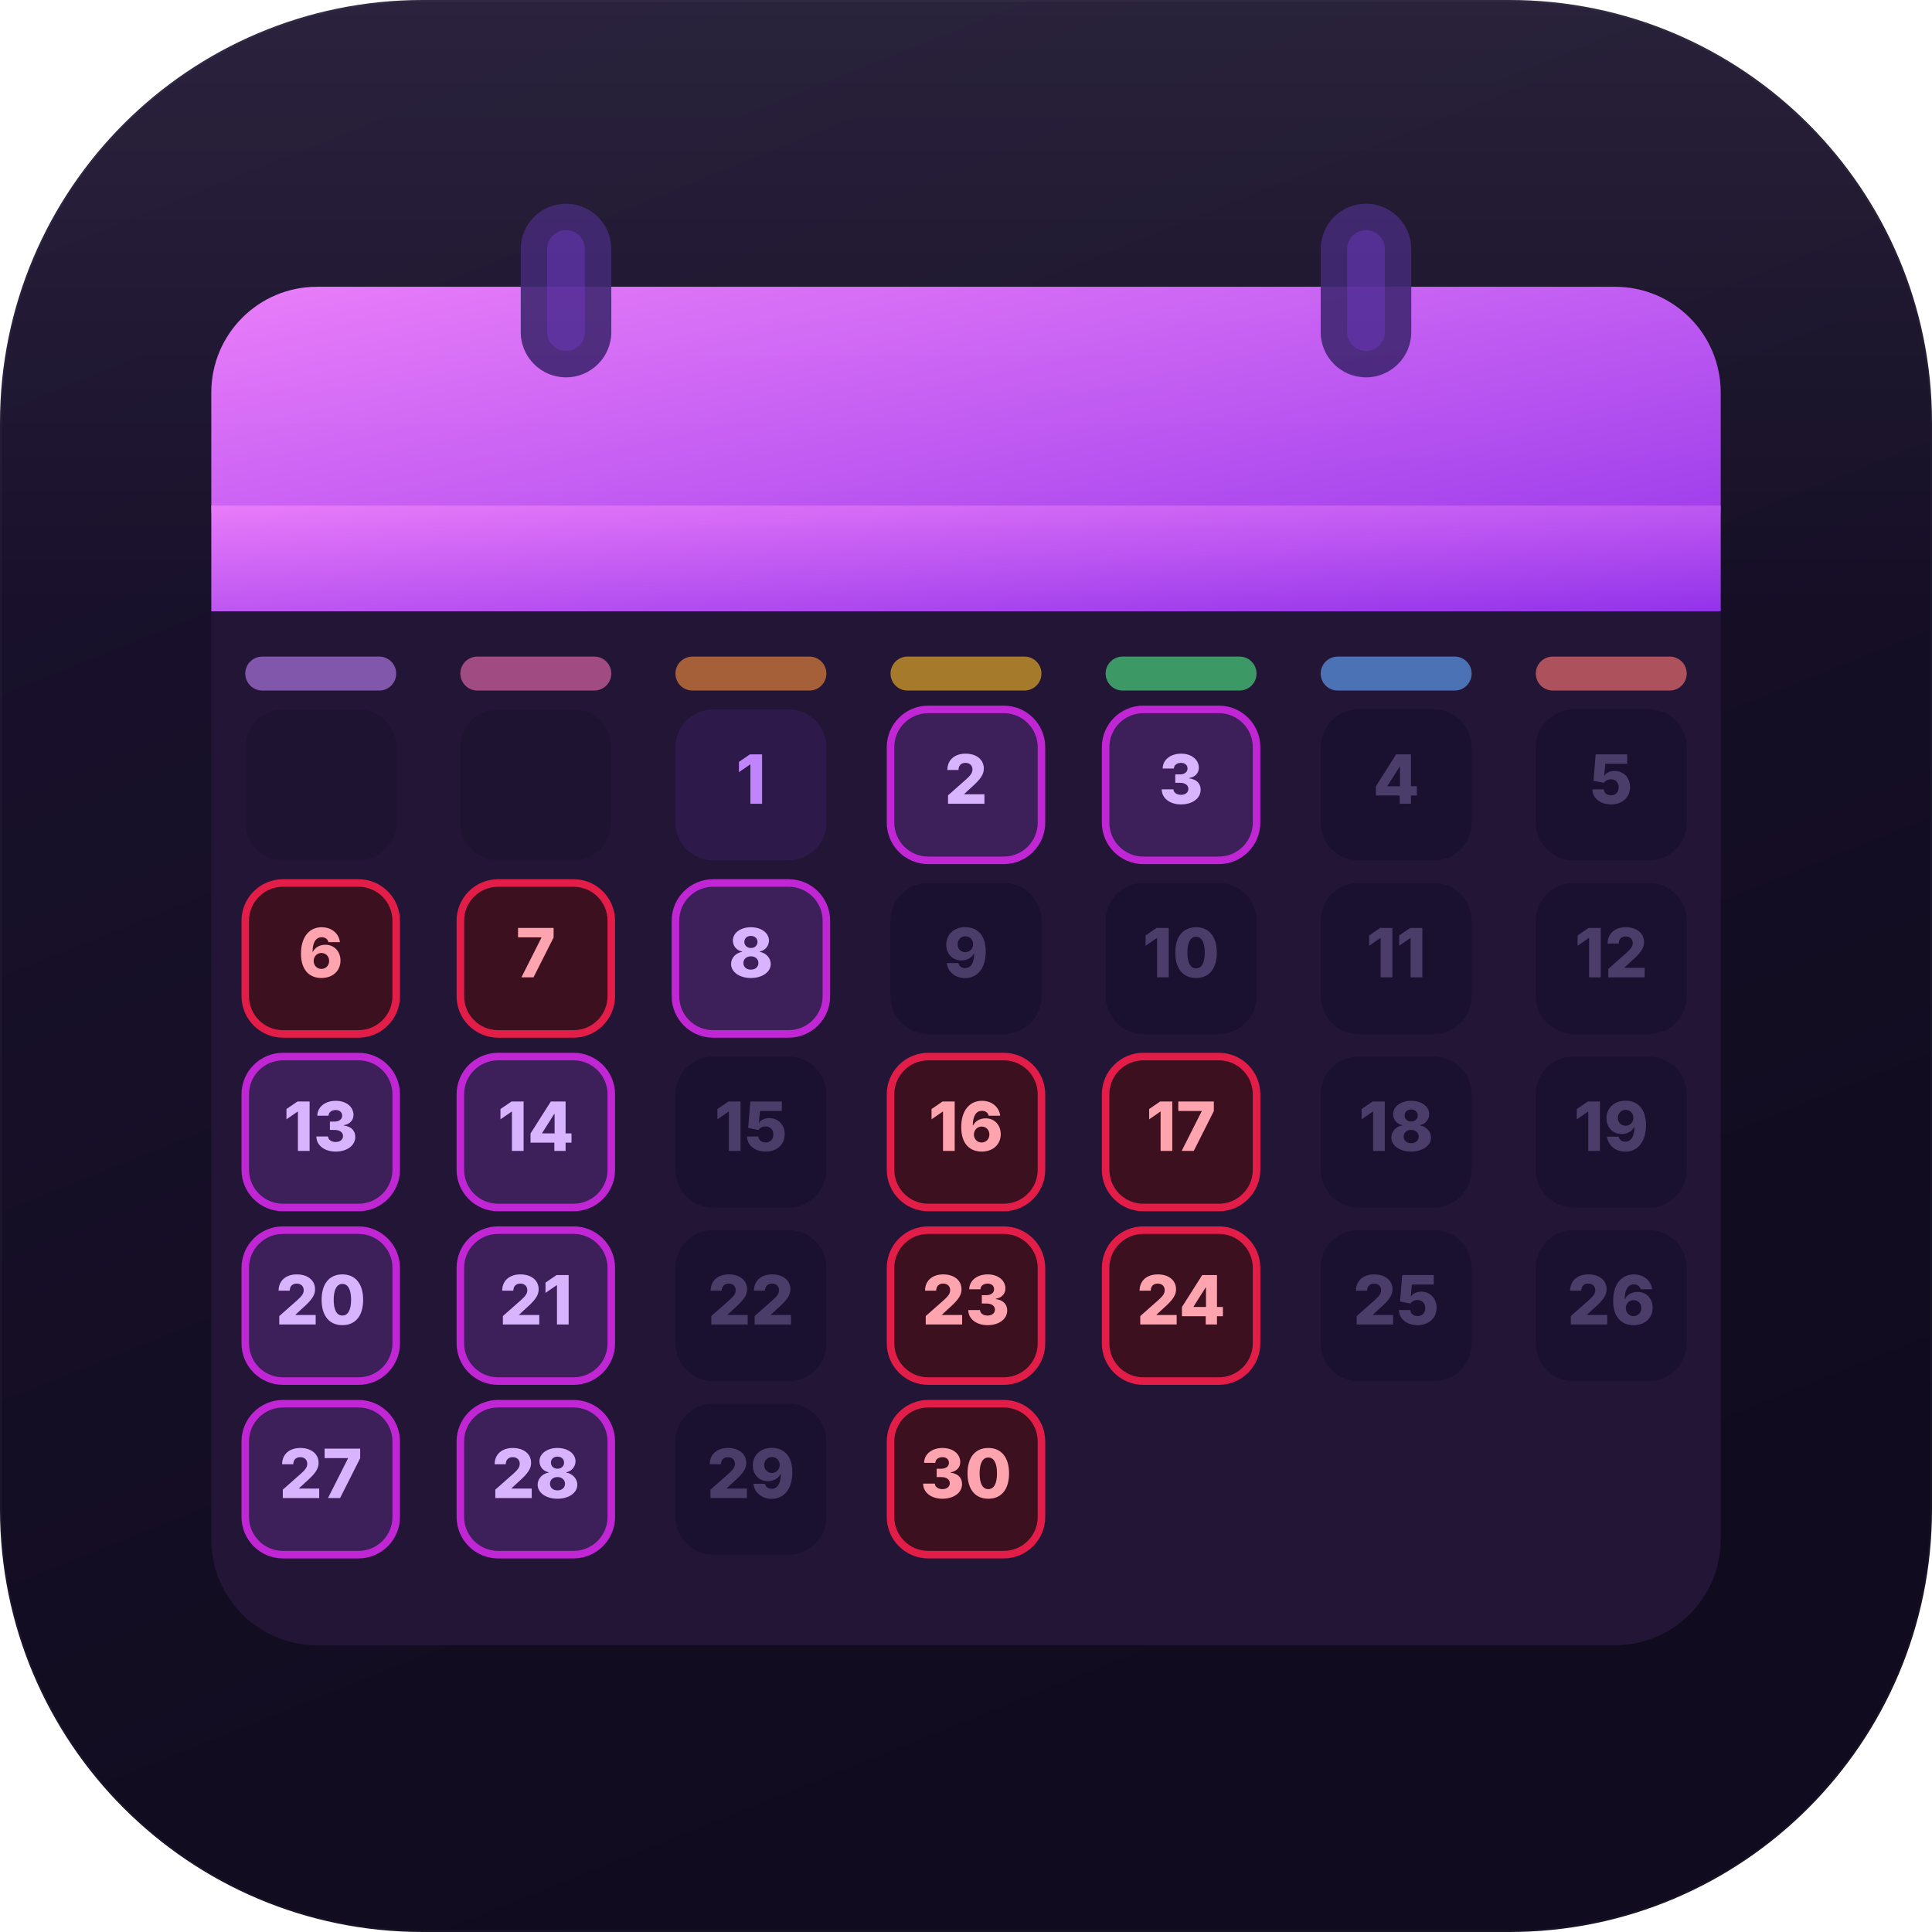
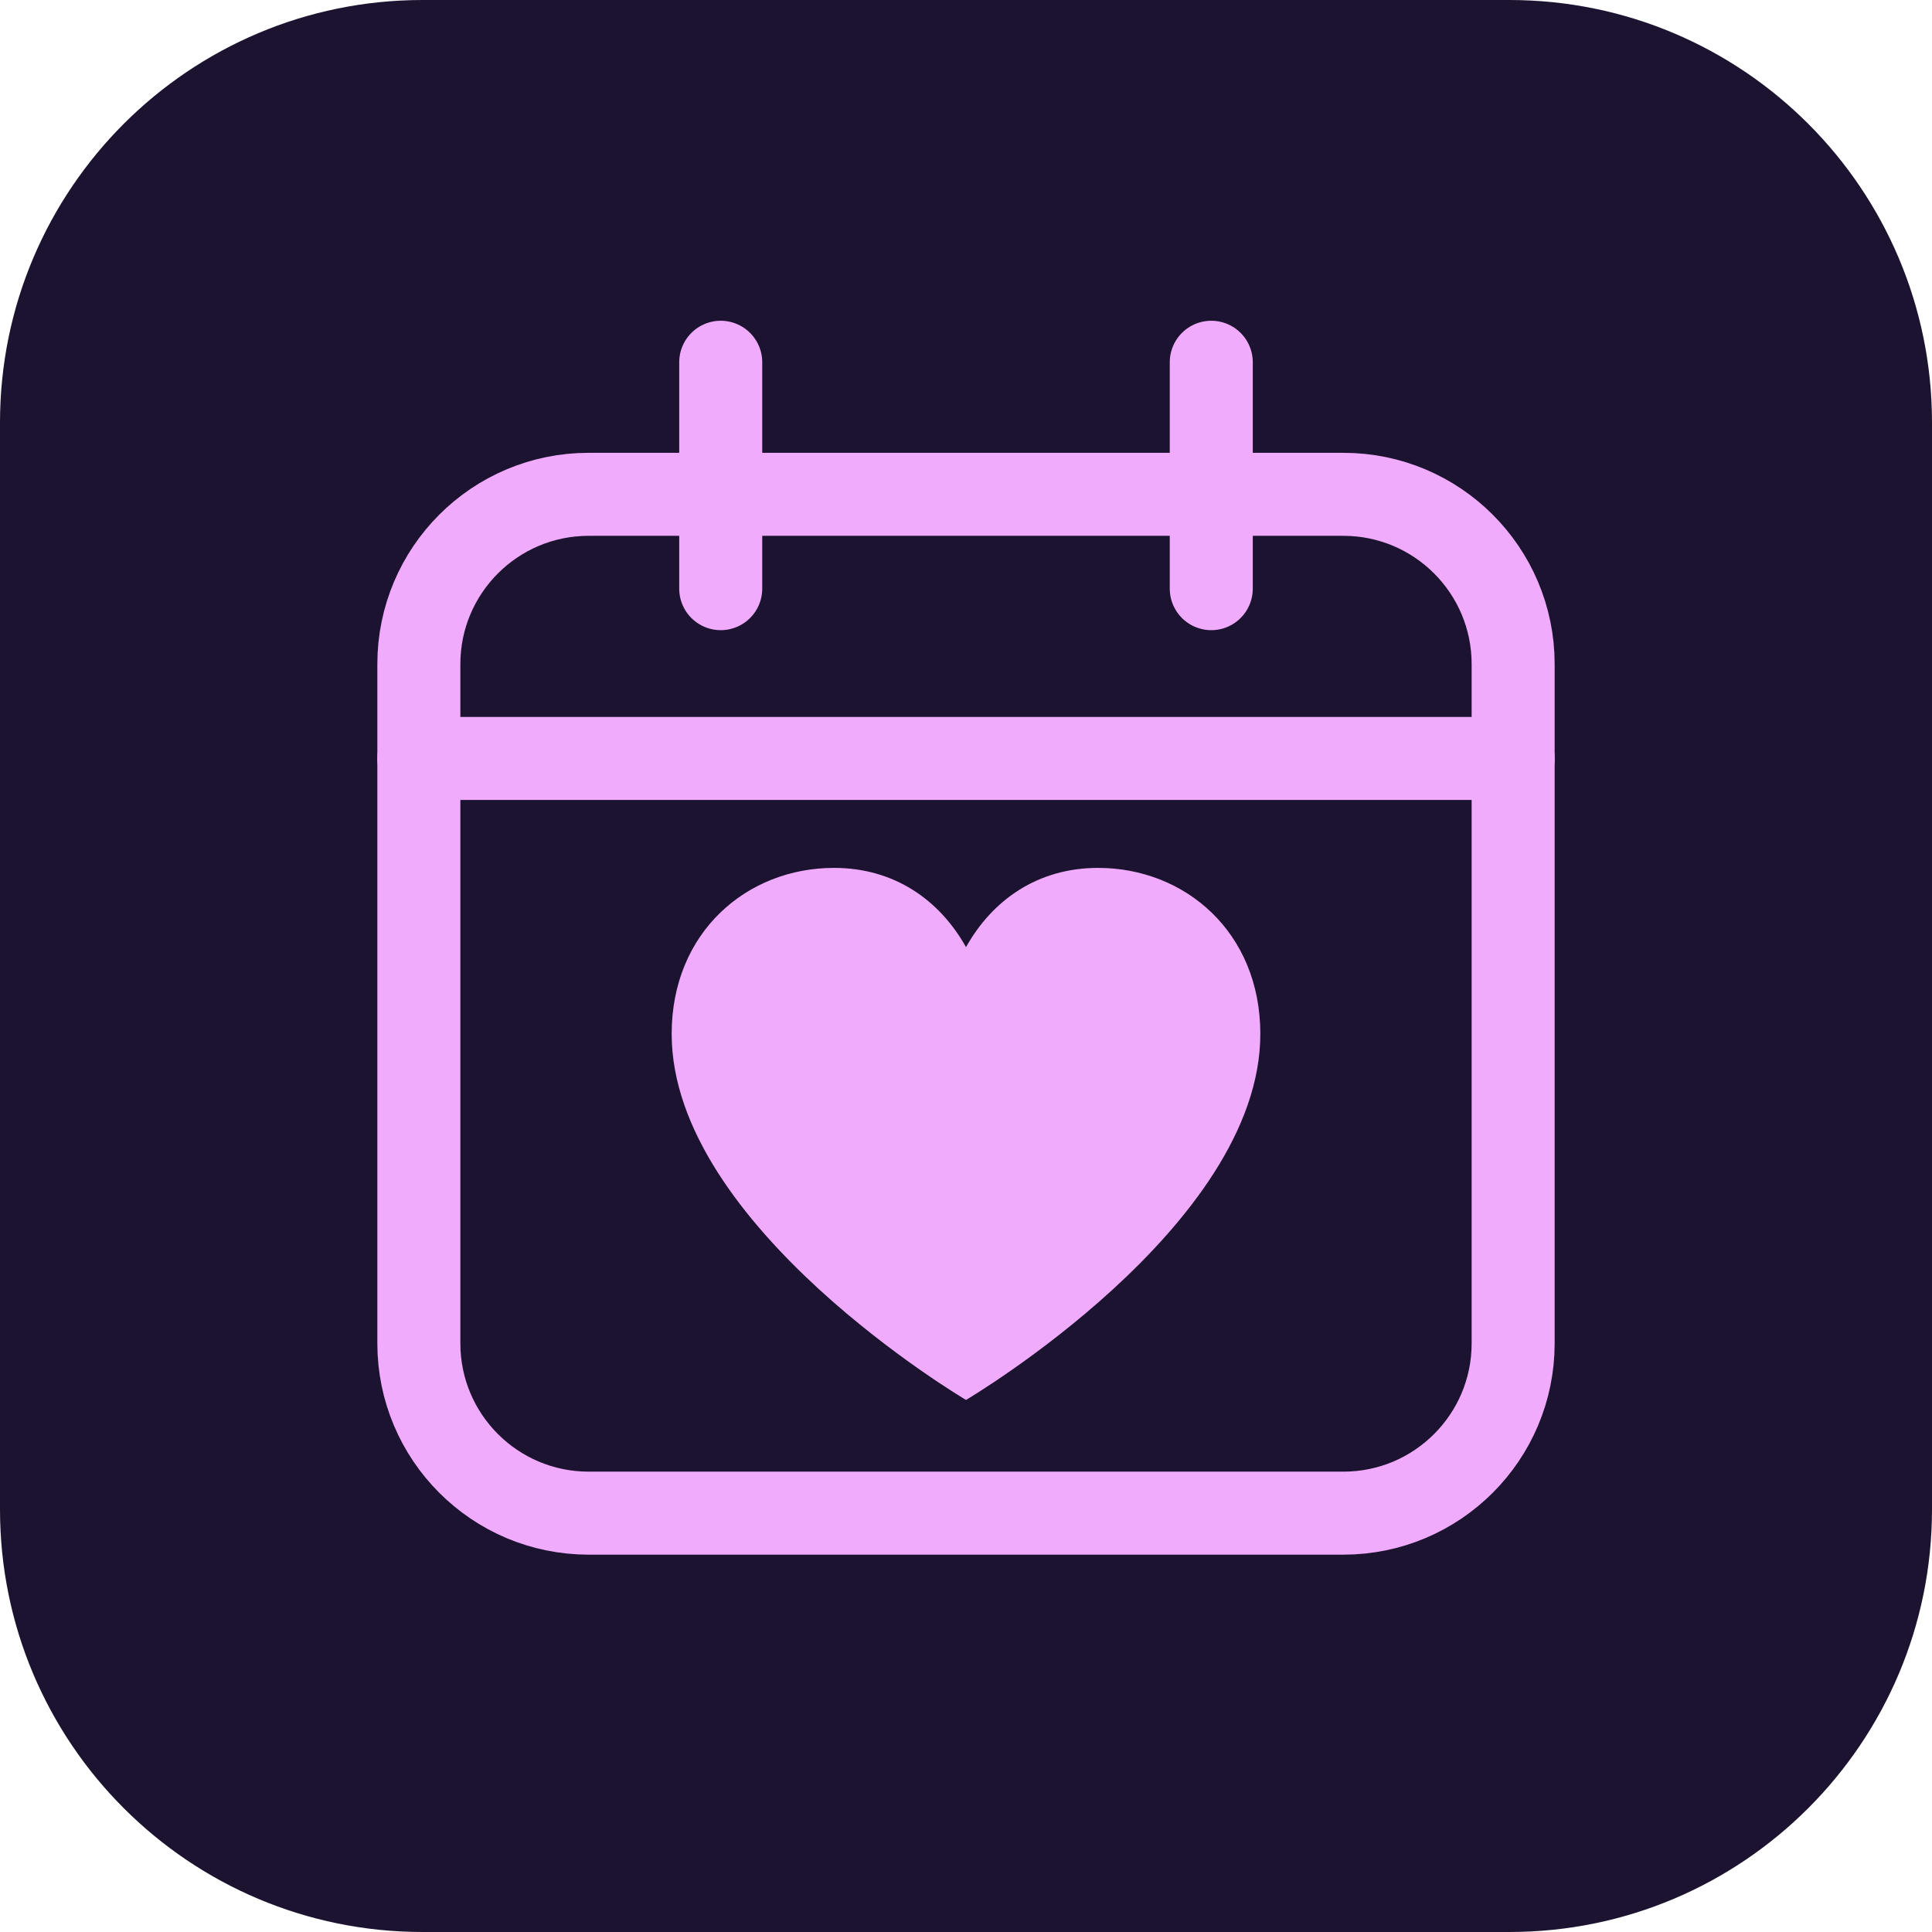
<svg xmlns="http://www.w3.org/2000/svg" viewBox="0 0 1024 1024" width="1024" height="1024">
-   <defs>
-     <linearGradient id="bg" x1="0" y1="0" x2="0.4" y2="1">
-       <stop offset="0%" stop-color="#1c1330" />
-       <stop offset="100%" stop-color="#100b1e" />
-     </linearGradient>
-     <linearGradient id="hdr" x1="0" y1="0" x2="1" y2="1">
-       <stop offset="0%" stop-color="#e879f9" />
-       <stop offset="100%" stop-color="#9333ea" />
-     </linearGradient>
-     <linearGradient id="shine" x1="0" y1="0" x2="0" y2="1">
-       <stop offset="0%" stop-color="#ffffff" stop-opacity="0.07" />
-       <stop offset="60%" stop-color="#ffffff" stop-opacity="0" />
-     </linearGradient>
-     <clipPath id="sq">
-       <rect width="1024" height="1024" rx="224" ry="224" />
-     </clipPath>
-   </defs>
-   <rect width="1024" height="1024" rx="224" ry="224" fill="url(#bg)" />
-   <g clip-path="url(#sq)">
-     <rect x="112" y="152" width="800" height="720" rx="56" fill="#231535" />
-     <rect x="112" y="152" width="800" height="172" rx="56" fill="url(#hdr)" />
-     <rect x="112" y="268" width="800" height="56" fill="url(#hdr)" />
-     <rect x="276" y="108" width="48" height="92" rx="24" fill="#3b1f6e" opacity="0.9" />
-     <rect x="700" y="108" width="48" height="92" rx="24" fill="#3b1f6e" opacity="0.9" />
-     <rect x="290" y="122" width="20" height="64" rx="10" fill="#7c3aed" opacity="0.3" />
-     <rect x="714" y="122" width="20" height="64" rx="10" fill="#7c3aed" opacity="0.3" />
-     <rect x="130" y="348" width="80" height="18" rx="9" fill="#c084fc" opacity="0.6" />
-     <rect x="244" y="348" width="80" height="18" rx="9" fill="#f472b6" opacity="0.6" />
-     <rect x="358" y="348" width="80" height="18" rx="9" fill="#fb923c" opacity="0.6" />
-     <rect x="472" y="348" width="80" height="18" rx="9" fill="#fbbf24" opacity="0.6" />
-     <rect x="586" y="348" width="80" height="18" rx="9" fill="#4ade80" opacity="0.65" />
-     <rect x="700" y="348" width="80" height="18" rx="9" fill="#60a5fa" opacity="0.65" />
-     <rect x="814" y="348" width="80" height="18" rx="9" fill="#f87171" opacity="0.65" />
-     <rect x="130" y="376" width="80" height="80" rx="20" fill="#1e1230" opacity="0.7" />
-     <rect x="244" y="376" width="80" height="80" rx="20" fill="#1e1230" opacity="0.7" />
-     <rect x="358" y="376" width="80" height="80" rx="20" fill="#2d1a4a" />
-     <text x="398" y="426" text-anchor="middle" font-family="-apple-system,Helvetica Neue,sans-serif" font-size="36" font-weight="800" fill="#c084fc">1</text>
-     <rect x="472" y="376" width="80" height="80" rx="20" fill="#3d1f5a" stroke="#c026d3" stroke-width="4" />
-     <text x="512" y="426" text-anchor="middle" font-family="-apple-system,Helvetica Neue,sans-serif" font-size="36" font-weight="800" fill="#d8b4fe">2</text>
-     <rect x="586" y="376" width="80" height="80" rx="20" fill="#3d1f5a" stroke="#c026d3" stroke-width="4" />
-     <text x="626" y="426" text-anchor="middle" font-family="-apple-system,Helvetica Neue,sans-serif" font-size="36" font-weight="800" fill="#d8b4fe">3</text>
-     <rect x="700" y="376" width="80" height="80" rx="20" fill="#1a1030" />
-     <text x="740" y="426" text-anchor="middle" font-family="-apple-system,Helvetica Neue,sans-serif" font-size="36" font-weight="800" fill="#4b3d6a">4</text>
-     <rect x="814" y="376" width="80" height="80" rx="20" fill="#1a1030" />
-     <text x="854" y="426" text-anchor="middle" font-family="-apple-system,Helvetica Neue,sans-serif" font-size="36" font-weight="800" fill="#4b3d6a">5</text>
-     <rect x="130" y="468" width="80" height="80" rx="20" fill="#3d1020" stroke="#e11d48" stroke-width="4" />
-     <text x="170" y="518" text-anchor="middle" font-family="-apple-system,Helvetica Neue,sans-serif" font-size="36" font-weight="800" fill="#fda4af">6</text>
-     <rect x="244" y="468" width="80" height="80" rx="20" fill="#3d1020" stroke="#e11d48" stroke-width="4" />
-     <text x="284" y="518" text-anchor="middle" font-family="-apple-system,Helvetica Neue,sans-serif" font-size="36" font-weight="800" fill="#fda4af">7</text>
-     <rect x="358" y="468" width="80" height="80" rx="20" fill="#3d1f5a" stroke="#c026d3" stroke-width="4" />
-     <text x="398" y="518" text-anchor="middle" font-family="-apple-system,Helvetica Neue,sans-serif" font-size="36" font-weight="800" fill="#d8b4fe">8</text>
-     <rect x="472" y="468" width="80" height="80" rx="20" fill="#1a1030" />
-     <text x="512" y="518" text-anchor="middle" font-family="-apple-system,Helvetica Neue,sans-serif" font-size="36" font-weight="800" fill="#4b3d6a">9</text>
-     <rect x="586" y="468" width="80" height="80" rx="20" fill="#1a1030" />
-     <text x="626" y="518" text-anchor="middle" font-family="-apple-system,Helvetica Neue,sans-serif" font-size="36" font-weight="800" fill="#4b3d6a">10</text>
-     <rect x="700" y="468" width="80" height="80" rx="20" fill="#1a1030" />
-     <text x="740" y="518" text-anchor="middle" font-family="-apple-system,Helvetica Neue,sans-serif" font-size="36" font-weight="800" fill="#4b3d6a">11</text>
-     <rect x="814" y="468" width="80" height="80" rx="20" fill="#1a1030" />
-     <text x="854" y="518" text-anchor="middle" font-family="-apple-system,Helvetica Neue,sans-serif" font-size="36" font-weight="800" fill="#4b3d6a">12</text>
-     <rect x="130" y="560" width="80" height="80" rx="20" fill="#3d1f5a" stroke="#c026d3" stroke-width="4" />
-     <text x="170" y="610" text-anchor="middle" font-family="-apple-system,Helvetica Neue,sans-serif" font-size="36" font-weight="800" fill="#d8b4fe">13</text>
-     <rect x="244" y="560" width="80" height="80" rx="20" fill="#3d1f5a" stroke="#c026d3" stroke-width="4" />
-     <text x="284" y="610" text-anchor="middle" font-family="-apple-system,Helvetica Neue,sans-serif" font-size="36" font-weight="800" fill="#d8b4fe">14</text>
-     <rect x="358" y="560" width="80" height="80" rx="20" fill="#1a1030" />
-     <text x="398" y="610" text-anchor="middle" font-family="-apple-system,Helvetica Neue,sans-serif" font-size="36" font-weight="800" fill="#4b3d6a">15</text>
-     <rect x="472" y="560" width="80" height="80" rx="20" fill="#3d1020" stroke="#e11d48" stroke-width="4" />
-     <text x="512" y="610" text-anchor="middle" font-family="-apple-system,Helvetica Neue,sans-serif" font-size="36" font-weight="800" fill="#fda4af">16</text>
-     <rect x="586" y="560" width="80" height="80" rx="20" fill="#3d1020" stroke="#e11d48" stroke-width="4" />
-     <text x="626" y="610" text-anchor="middle" font-family="-apple-system,Helvetica Neue,sans-serif" font-size="36" font-weight="800" fill="#fda4af">17</text>
-     <rect x="700" y="560" width="80" height="80" rx="20" fill="#1a1030" />
-     <text x="740" y="610" text-anchor="middle" font-family="-apple-system,Helvetica Neue,sans-serif" font-size="36" font-weight="800" fill="#4b3d6a">18</text>
-     <rect x="814" y="560" width="80" height="80" rx="20" fill="#1a1030" />
-     <text x="854" y="610" text-anchor="middle" font-family="-apple-system,Helvetica Neue,sans-serif" font-size="36" font-weight="800" fill="#4b3d6a">19</text>
-     <rect x="130" y="652" width="80" height="80" rx="20" fill="#3d1f5a" stroke="#c026d3" stroke-width="4" />
-     <text x="170" y="702" text-anchor="middle" font-family="-apple-system,Helvetica Neue,sans-serif" font-size="36" font-weight="800" fill="#d8b4fe">20</text>
-     <rect x="244" y="652" width="80" height="80" rx="20" fill="#3d1f5a" stroke="#c026d3" stroke-width="4" />
-     <text x="284" y="702" text-anchor="middle" font-family="-apple-system,Helvetica Neue,sans-serif" font-size="36" font-weight="800" fill="#d8b4fe">21</text>
-     <rect x="358" y="652" width="80" height="80" rx="20" fill="#1a1030" />
-     <text x="398" y="702" text-anchor="middle" font-family="-apple-system,Helvetica Neue,sans-serif" font-size="36" font-weight="800" fill="#4b3d6a">22</text>
-     <rect x="472" y="652" width="80" height="80" rx="20" fill="#3d1020" stroke="#e11d48" stroke-width="4" />
-     <text x="512" y="702" text-anchor="middle" font-family="-apple-system,Helvetica Neue,sans-serif" font-size="36" font-weight="800" fill="#fda4af">23</text>
-     <rect x="586" y="652" width="80" height="80" rx="20" fill="#3d1020" stroke="#e11d48" stroke-width="4" />
-     <text x="626" y="702" text-anchor="middle" font-family="-apple-system,Helvetica Neue,sans-serif" font-size="36" font-weight="800" fill="#fda4af">24</text>
-     <rect x="700" y="652" width="80" height="80" rx="20" fill="#1a1030" />
-     <text x="740" y="702" text-anchor="middle" font-family="-apple-system,Helvetica Neue,sans-serif" font-size="36" font-weight="800" fill="#4b3d6a">25</text>
-     <rect x="814" y="652" width="80" height="80" rx="20" fill="#1a1030" />
-     <text x="854" y="702" text-anchor="middle" font-family="-apple-system,Helvetica Neue,sans-serif" font-size="36" font-weight="800" fill="#4b3d6a">26</text>
-     <rect x="130" y="744" width="80" height="80" rx="20" fill="#3d1f5a" stroke="#c026d3" stroke-width="4" />
-     <text x="170" y="794" text-anchor="middle" font-family="-apple-system,Helvetica Neue,sans-serif" font-size="36" font-weight="800" fill="#d8b4fe">27</text>
-     <rect x="244" y="744" width="80" height="80" rx="20" fill="#3d1f5a" stroke="#c026d3" stroke-width="4" />
-     <text x="284" y="794" text-anchor="middle" font-family="-apple-system,Helvetica Neue,sans-serif" font-size="36" font-weight="800" fill="#d8b4fe">28</text>
-     <rect x="358" y="744" width="80" height="80" rx="20" fill="#1a1030" />
-     <text x="398" y="794" text-anchor="middle" font-family="-apple-system,Helvetica Neue,sans-serif" font-size="36" font-weight="800" fill="#4b3d6a">29</text>
-     <rect x="472" y="744" width="80" height="80" rx="20" fill="#3d1020" stroke="#e11d48" stroke-width="4" />
-     <text x="512" y="794" text-anchor="middle" font-family="-apple-system,Helvetica Neue,sans-serif" font-size="36" font-weight="800" fill="#fda4af">30</text>
-     <rect width="1024" height="540" rx="224" fill="url(#shine)" />
+   <rect width="1024" height="1024" rx="224" fill="rgb(28,19,48)" />
+   <g fill="none" stroke="#f0abfc" stroke-width="44" stroke-linecap="round" stroke-linejoin="round">
+     <rect x="222" y="262" width="580" height="540" rx="90" />
+     <line x1="222" y1="402" x2="802" y2="402" />
+     <line x1="382" y1="192" x2="382" y2="312" />
+     <line x1="642" y1="192" x2="642" y2="312" />
  </g>
-   <rect width="1024" height="1024" rx="224" ry="224" fill="none" stroke="#ffffff08" stroke-width="2" />
+   <path d="M512 742 C512 742 356 650 356 548 C356 494 396 460 442 460 C474 460 498 477 512 502 C526 477 550 460 582 460 C628 460 668 494 668 548 C668 650 512 742 512 742Z" fill="#f0abfc" />
</svg>
